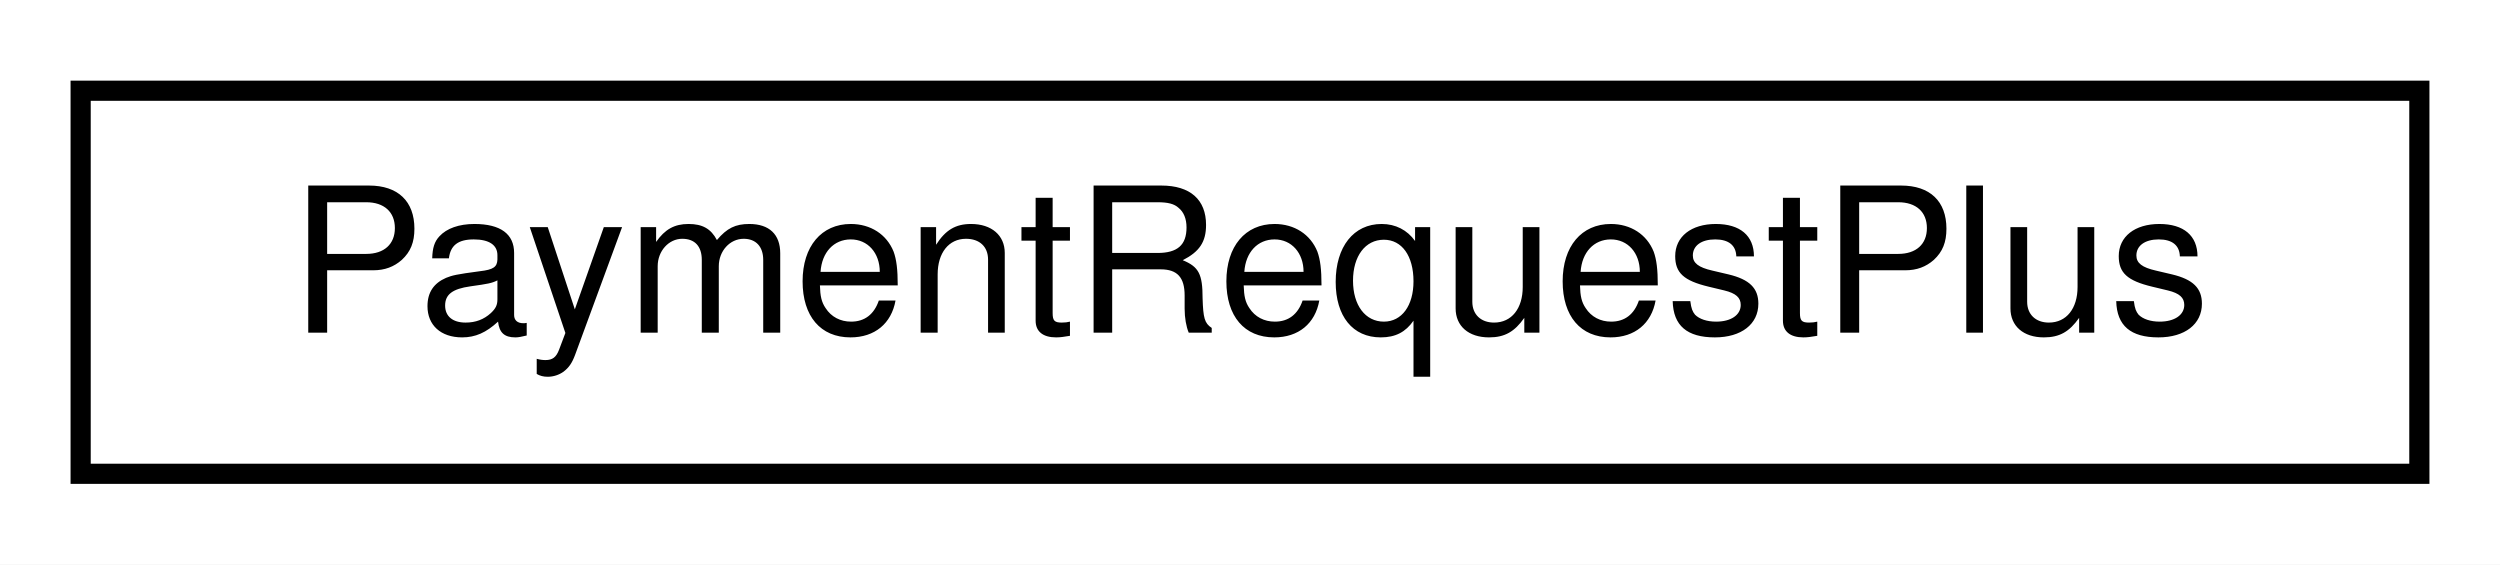
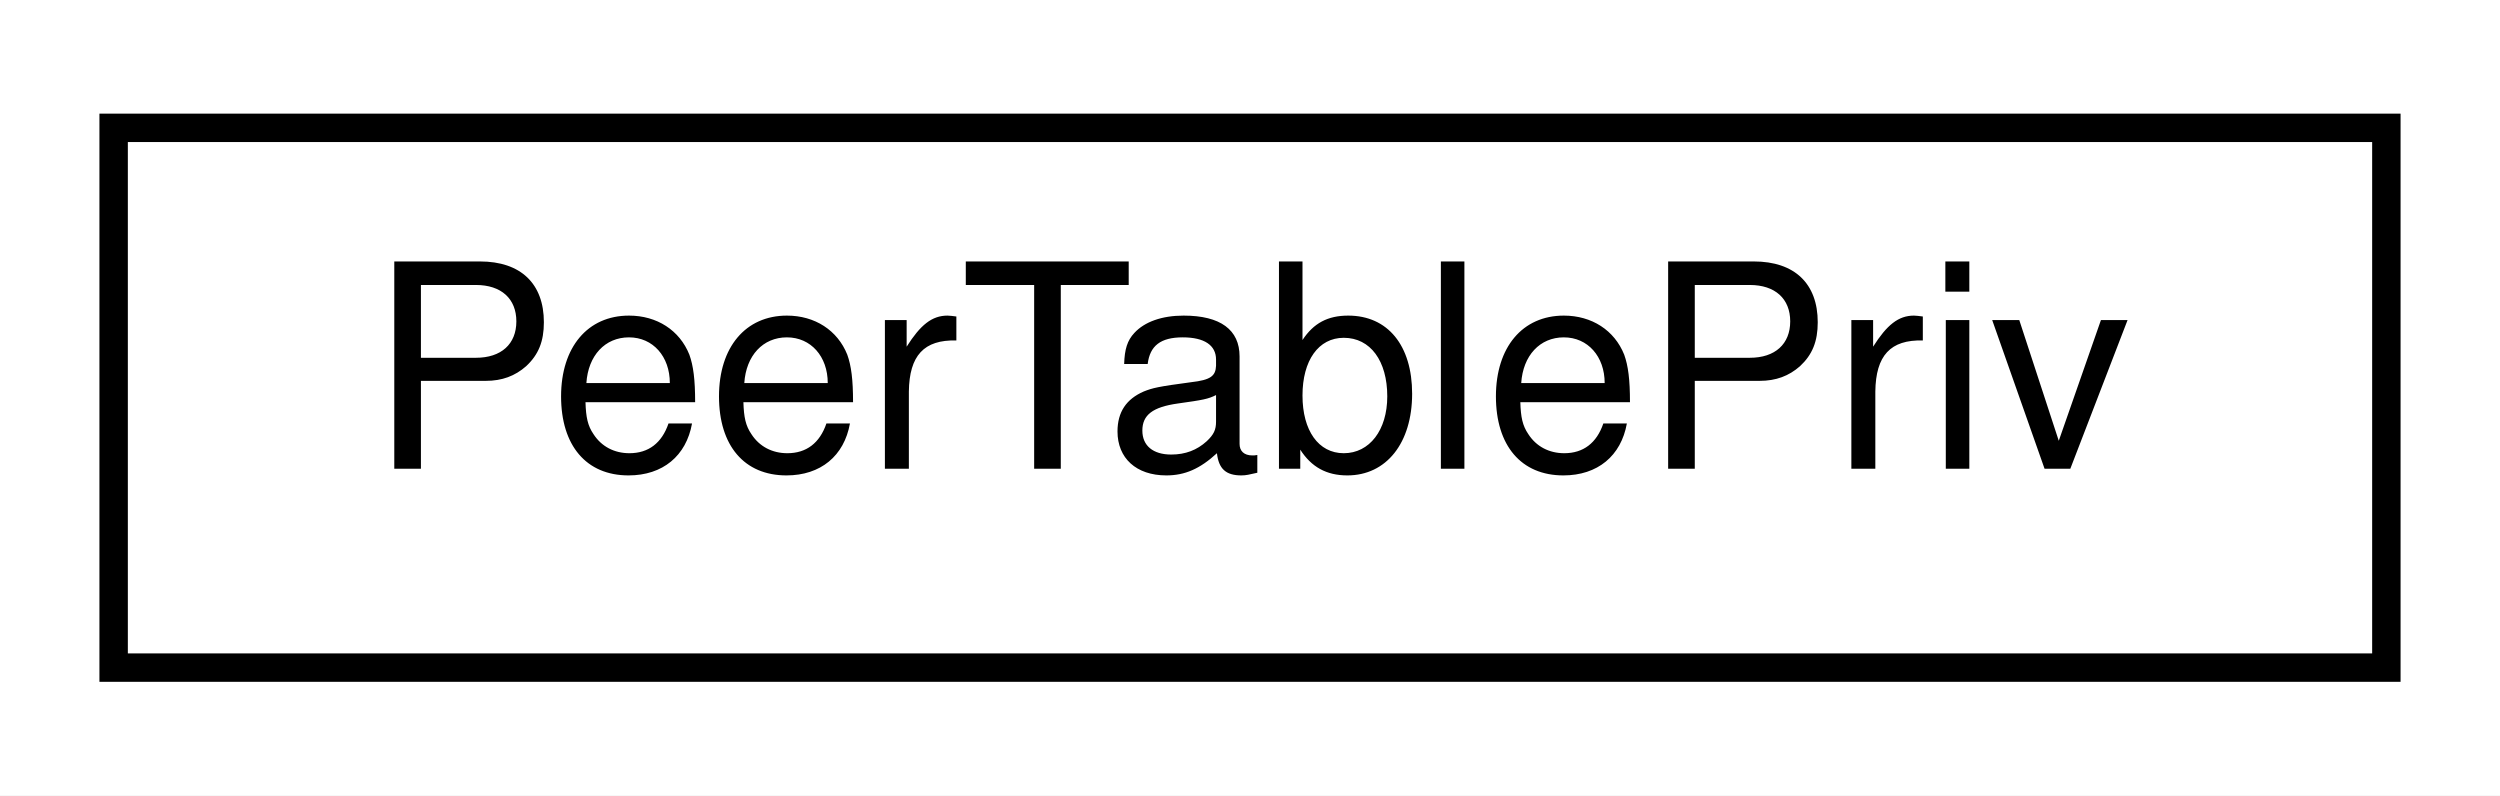
- <svg xmlns="http://www.w3.org/2000/svg" xmlns:xlink="http://www.w3.org/1999/xlink" width="124pt" height="28pt" viewBox="0.00 0.00 124.00 28.00">
+ <svg xmlns="http://www.w3.org/2000/svg" xmlns:xlink="http://www.w3.org/1999/xlink" width="88pt" height="28pt" viewBox="0.00 0.00 88.00 28.00">
  <g id="graph0" class="graph" transform="scale(1 1) rotate(0) translate(4 24)">
-     <polygon fill="white" stroke="none" points="-4,4 -4,-24 120,-24 120,4 -4,4" />
+     <polygon fill="white" stroke="none" points="-4,4 -4,-24 84,-24 84,4 -4,4" />
    <g id="node1" class="node">
      <g id="a_node1">
-         <a xlink:href="class_payment_request_plus.html" target="_top" xlink:title="PaymentRequestPlus">
-           <polygon fill="white" stroke="black" points="-7.10543e-15,-0.5 -7.10543e-15,-19.5 116,-19.5 116,-0.5 -7.10543e-15,-0.5" />
-           <text text-anchor="middle" x="58" y="-7.5" font-family="Helvetica,sans-Serif" font-size="10.00">PaymentRequestPlus</text>
+         <a xlink:href="class_peer_table_priv.html" target="_top" xlink:title="PeerTablePriv">
+           <polygon fill="white" stroke="black" points="0,-0.5 0,-19.5 80,-19.5 80,-0.5 0,-0.5" />
+           <text text-anchor="middle" x="40" y="-7.5" font-family="Helvetica,sans-Serif" font-size="10.00">PeerTablePriv</text>
        </a>
      </g>
    </g>
  </g>
</svg>
